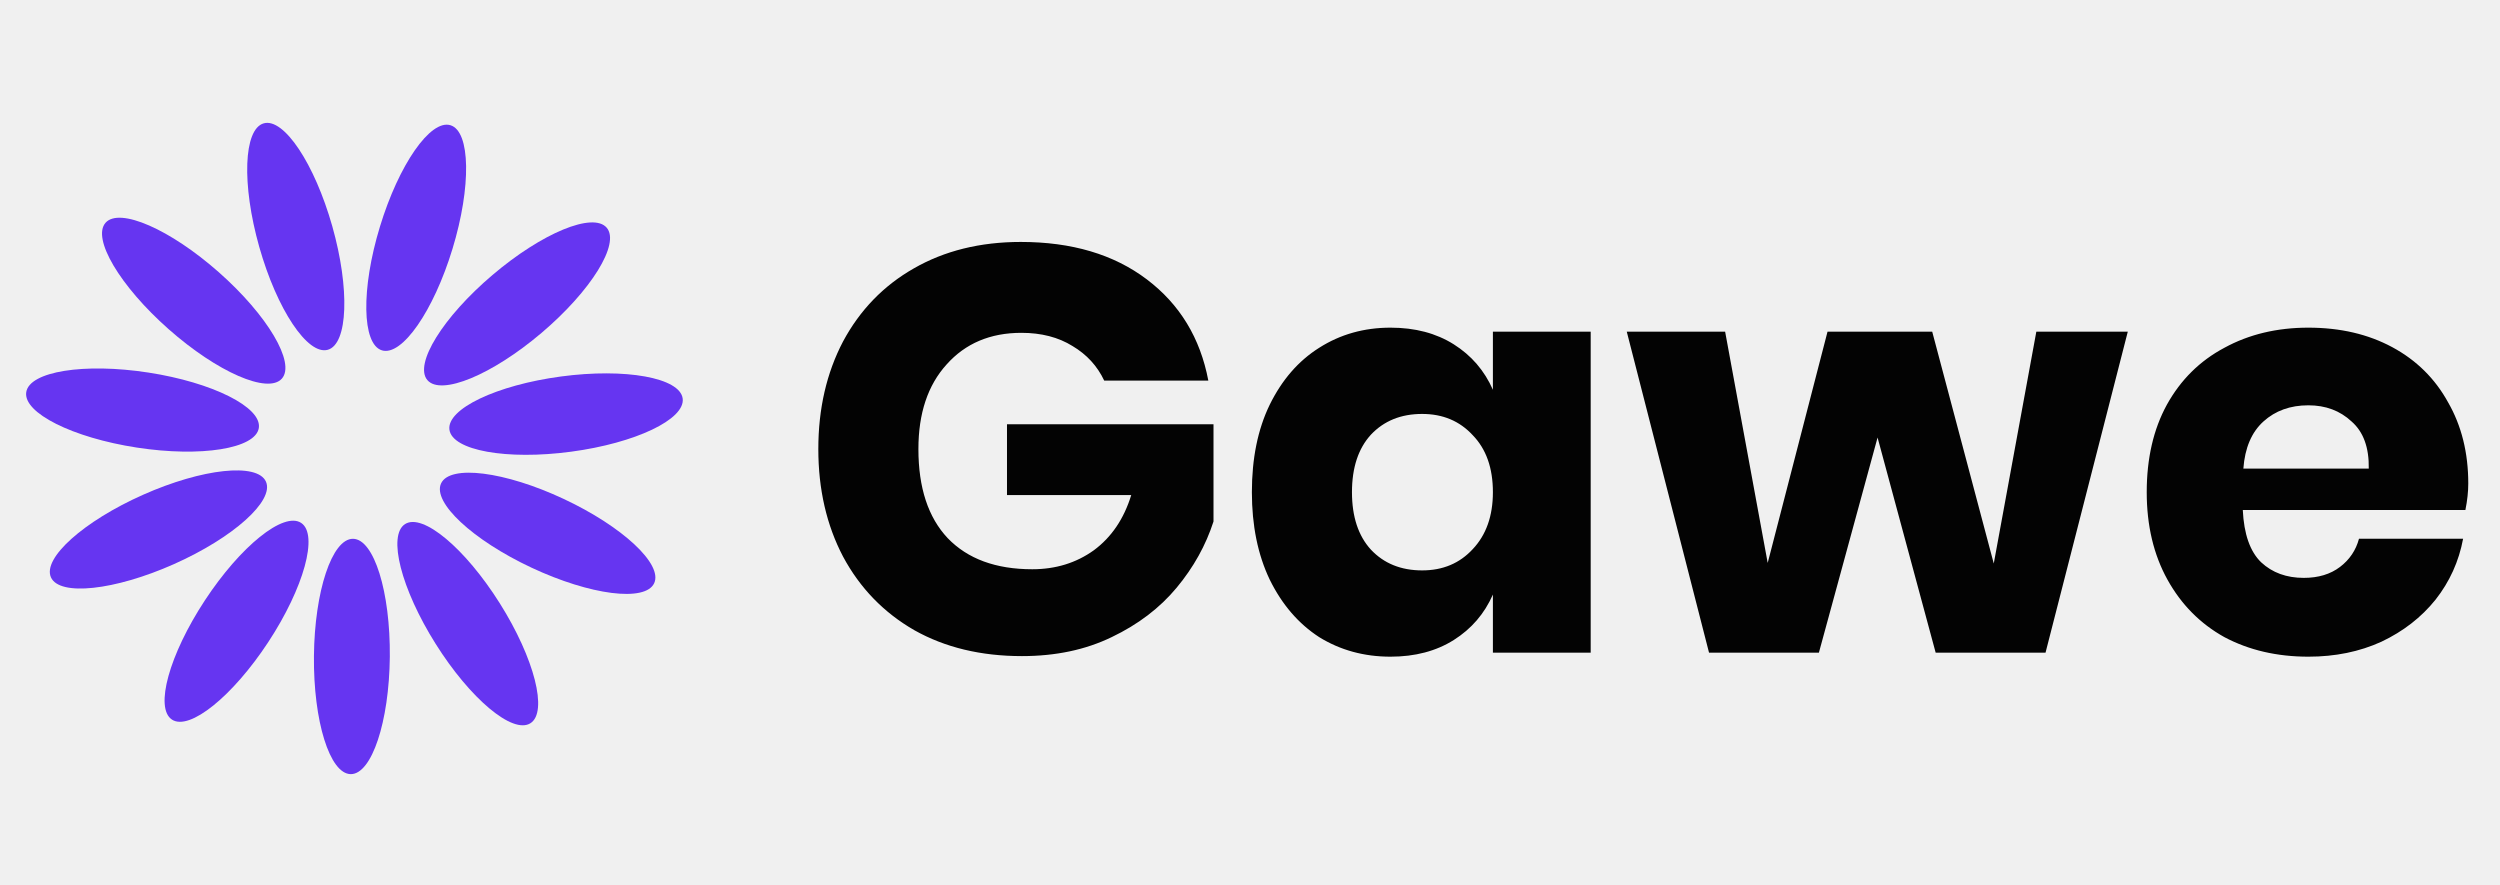
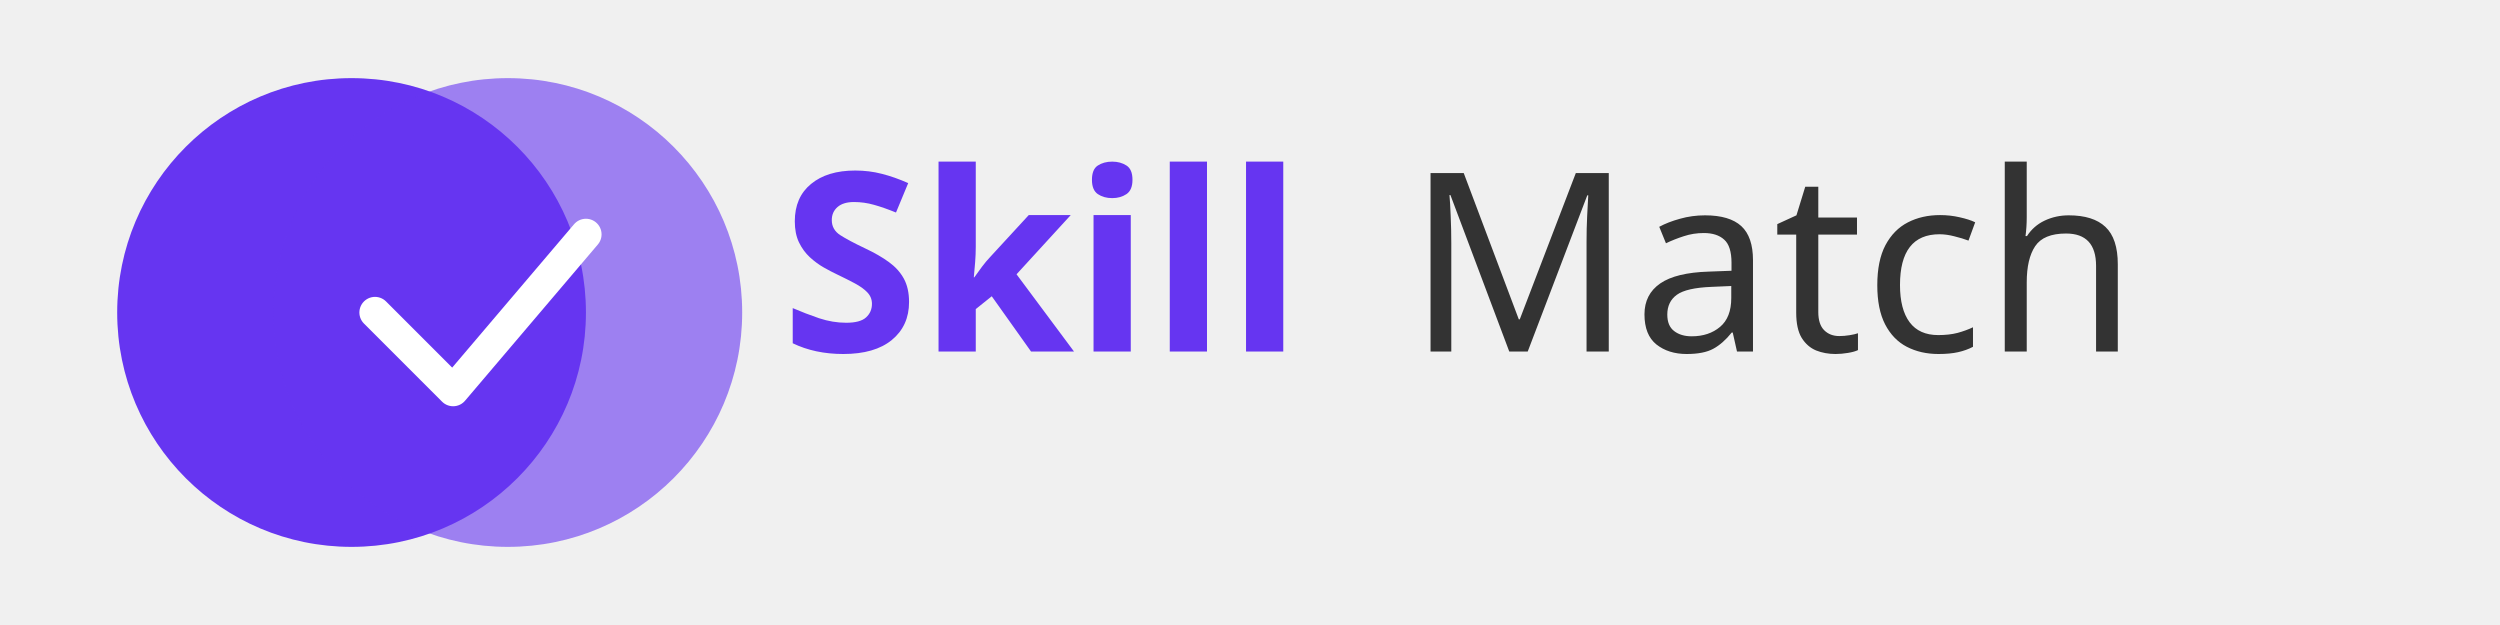
- <svg xmlns="http://www.w3.org/2000/svg" width="113" height="40" viewBox="0 0 113 40" fill="none">
-   <path d="M17.62 29.689C17.648 26.752 16.904 24.364 15.957 24.354C15.009 24.345 14.218 26.719 14.19 29.656C14.161 32.593 14.905 34.981 15.853 34.991C16.8 35 17.591 32.627 17.62 29.689Z" fill="#6635F1" />
-   <path d="M12.126 29.022C13.738 26.567 14.403 24.155 13.611 23.635C12.82 23.115 10.871 24.684 9.259 27.139C7.646 29.595 6.981 32.006 7.773 32.526C8.565 33.046 10.514 31.477 12.126 29.022Z" fill="#6635F1" />
-   <path d="M7.859 25.5C10.542 24.306 12.406 22.636 12.021 21.771C11.636 20.905 9.148 21.171 6.464 22.365C3.781 23.559 1.917 25.228 2.302 26.094C2.687 26.959 5.175 26.693 7.859 25.5Z" fill="#6635F1" />
-   <path d="M11.699 19.344C11.843 18.407 9.606 17.286 6.703 16.839C3.8 16.392 1.33 16.789 1.186 17.726C1.042 18.662 3.278 19.783 6.181 20.23C9.084 20.677 11.555 20.28 11.699 19.344Z" fill="#6635F1" />
-   <path d="M12.741 17.113C13.368 16.404 12.093 14.251 9.892 12.306C7.691 10.361 5.398 9.36 4.771 10.069C4.144 10.779 5.419 12.931 7.62 14.877C9.821 16.822 12.114 17.823 12.741 17.113Z" fill="#6635F1" />
-   <path d="M14.817 15.81C15.728 15.552 15.819 13.052 15.019 10.225C14.219 7.399 12.832 5.317 11.921 5.575C11.009 5.833 10.919 8.333 11.718 11.159C12.518 13.986 13.905 16.068 14.817 15.81Z" fill="#6635F1" />
-   <path d="M20.453 11.247C21.309 8.437 21.267 5.936 20.361 5.66C19.455 5.384 18.027 7.438 17.172 10.248C16.316 13.058 16.358 15.56 17.264 15.836C18.17 16.112 19.598 14.057 20.453 11.247Z" fill="#6635F1" />
-   <path d="M24.481 15.044C26.72 13.142 28.037 11.015 27.424 10.294C26.81 9.572 24.498 10.528 22.26 12.43C20.021 14.332 18.704 16.459 19.317 17.18C19.931 17.902 22.242 16.946 24.481 15.044Z" fill="#6635F1" />
-   <path d="M25.813 20.417C28.724 20.028 30.982 18.951 30.857 18.012C30.731 17.073 28.269 16.628 25.358 17.017C22.446 17.407 20.188 18.483 20.314 19.422C20.439 20.361 22.901 20.807 25.813 20.417Z" fill="#6635F1" />
-   <path d="M29.568 26.362C29.97 25.505 28.14 23.799 25.48 22.552C22.821 21.306 20.339 20.991 19.937 21.849C19.535 22.706 21.365 24.412 24.025 25.659C26.684 26.905 29.166 27.22 29.568 26.362Z" fill="#6635F1" />
-   <path d="M23.974 32.691C24.776 32.187 24.158 29.762 22.595 27.276C21.031 24.789 19.114 23.182 18.312 23.686C17.51 24.191 18.127 26.615 19.691 29.102C21.254 31.588 23.172 33.195 23.974 32.691Z" fill="#6635F1" />
-   <path d="M46.14 10.936C48.445 10.936 50.343 11.499 51.834 12.626C53.325 13.753 54.252 15.278 54.616 17.202H49.91C49.598 16.543 49.121 16.023 48.48 15.642C47.839 15.243 47.067 15.044 46.166 15.044C44.762 15.044 43.635 15.521 42.786 16.474C41.937 17.41 41.512 18.684 41.512 20.296C41.512 22.047 41.954 23.39 42.838 24.326C43.739 25.262 45.013 25.73 46.66 25.73C47.717 25.73 48.645 25.444 49.442 24.872C50.239 24.283 50.803 23.451 51.132 22.376H45.516V19.178H54.85V23.572C54.503 24.647 53.949 25.643 53.186 26.562C52.423 27.481 51.444 28.226 50.248 28.798C49.069 29.37 47.717 29.656 46.192 29.656C44.337 29.656 42.717 29.266 41.33 28.486C39.943 27.689 38.869 26.579 38.106 25.158C37.361 23.737 36.988 22.116 36.988 20.296C36.988 18.476 37.361 16.855 38.106 15.434C38.869 14.013 39.935 12.912 41.304 12.132C42.691 11.335 44.303 10.936 46.14 10.936ZM62.851 14.81C63.96 14.81 64.913 15.061 65.711 15.564C66.508 16.067 67.097 16.751 67.479 17.618V14.992H71.899V29.5H67.479V26.874C67.097 27.741 66.508 28.425 65.711 28.928C64.913 29.431 63.96 29.682 62.851 29.682C61.655 29.682 60.58 29.387 59.627 28.798C58.691 28.191 57.945 27.325 57.391 26.198C56.853 25.071 56.585 23.754 56.585 22.246C56.585 20.721 56.853 19.403 57.391 18.294C57.945 17.167 58.691 16.309 59.627 15.72C60.58 15.113 61.655 14.81 62.851 14.81ZM64.281 18.71C63.327 18.71 62.556 19.022 61.967 19.646C61.395 20.27 61.109 21.137 61.109 22.246C61.109 23.355 61.395 24.222 61.967 24.846C62.556 25.47 63.327 25.782 64.281 25.782C65.217 25.782 65.979 25.461 66.569 24.82C67.175 24.179 67.479 23.321 67.479 22.246C67.479 21.154 67.175 20.296 66.569 19.672C65.979 19.031 65.217 18.71 64.281 18.71ZM96.176 14.992L92.458 29.5H87.492L84.866 19.776L82.214 29.5H77.248L73.53 14.992H77.976L79.9 25.444L82.604 14.992H87.336L90.118 25.47L92.042 14.992H96.176ZM111.566 21.856C111.566 22.22 111.523 22.619 111.436 23.052H101.374C101.426 24.144 101.703 24.933 102.206 25.418C102.709 25.886 103.35 26.12 104.13 26.12C104.789 26.12 105.335 25.955 105.768 25.626C106.201 25.297 106.487 24.872 106.626 24.352H111.332C111.141 25.375 110.725 26.293 110.084 27.108C109.443 27.905 108.628 28.538 107.64 29.006C106.652 29.457 105.551 29.682 104.338 29.682C102.917 29.682 101.651 29.387 100.542 28.798C99.45 28.191 98.592 27.325 97.968 26.198C97.344 25.071 97.032 23.754 97.032 22.246C97.032 20.721 97.335 19.403 97.942 18.294C98.566 17.167 99.433 16.309 100.542 15.72C101.651 15.113 102.917 14.81 104.338 14.81C105.777 14.81 107.042 15.105 108.134 15.694C109.226 16.283 110.067 17.115 110.656 18.19C111.263 19.247 111.566 20.469 111.566 21.856ZM107.068 21.18C107.085 20.227 106.825 19.516 106.288 19.048C105.768 18.563 105.118 18.32 104.338 18.32C103.523 18.32 102.847 18.563 102.31 19.048C101.773 19.533 101.469 20.244 101.4 21.18H107.068Z" fill="#030303" />
+ <svg xmlns="http://www.w3.org/2000/svg" width="240" height="60" viewBox="0 0 300 80" fill="none">
+   <circle cx="35" cy="40" r="30" fill="#6635F1" />
+   <circle cx="55" cy="40" r="30" fill="#6635F1" opacity="0.6" />
+   <path d="M38 40L48 50L65 30" stroke="white" stroke-width="4" stroke-linecap="round" stroke-linejoin="round" />
+   <text x="90" y="45" font-family="Verdana, sans-serif" font-size="32" fill="#6635F1" font-weight="bold">Skill</text>
+   <text x="170" y="45" font-family="Verdana, sans-serif" font-size="32" fill="#333" font-weight="normal">Match</text>
</svg>
